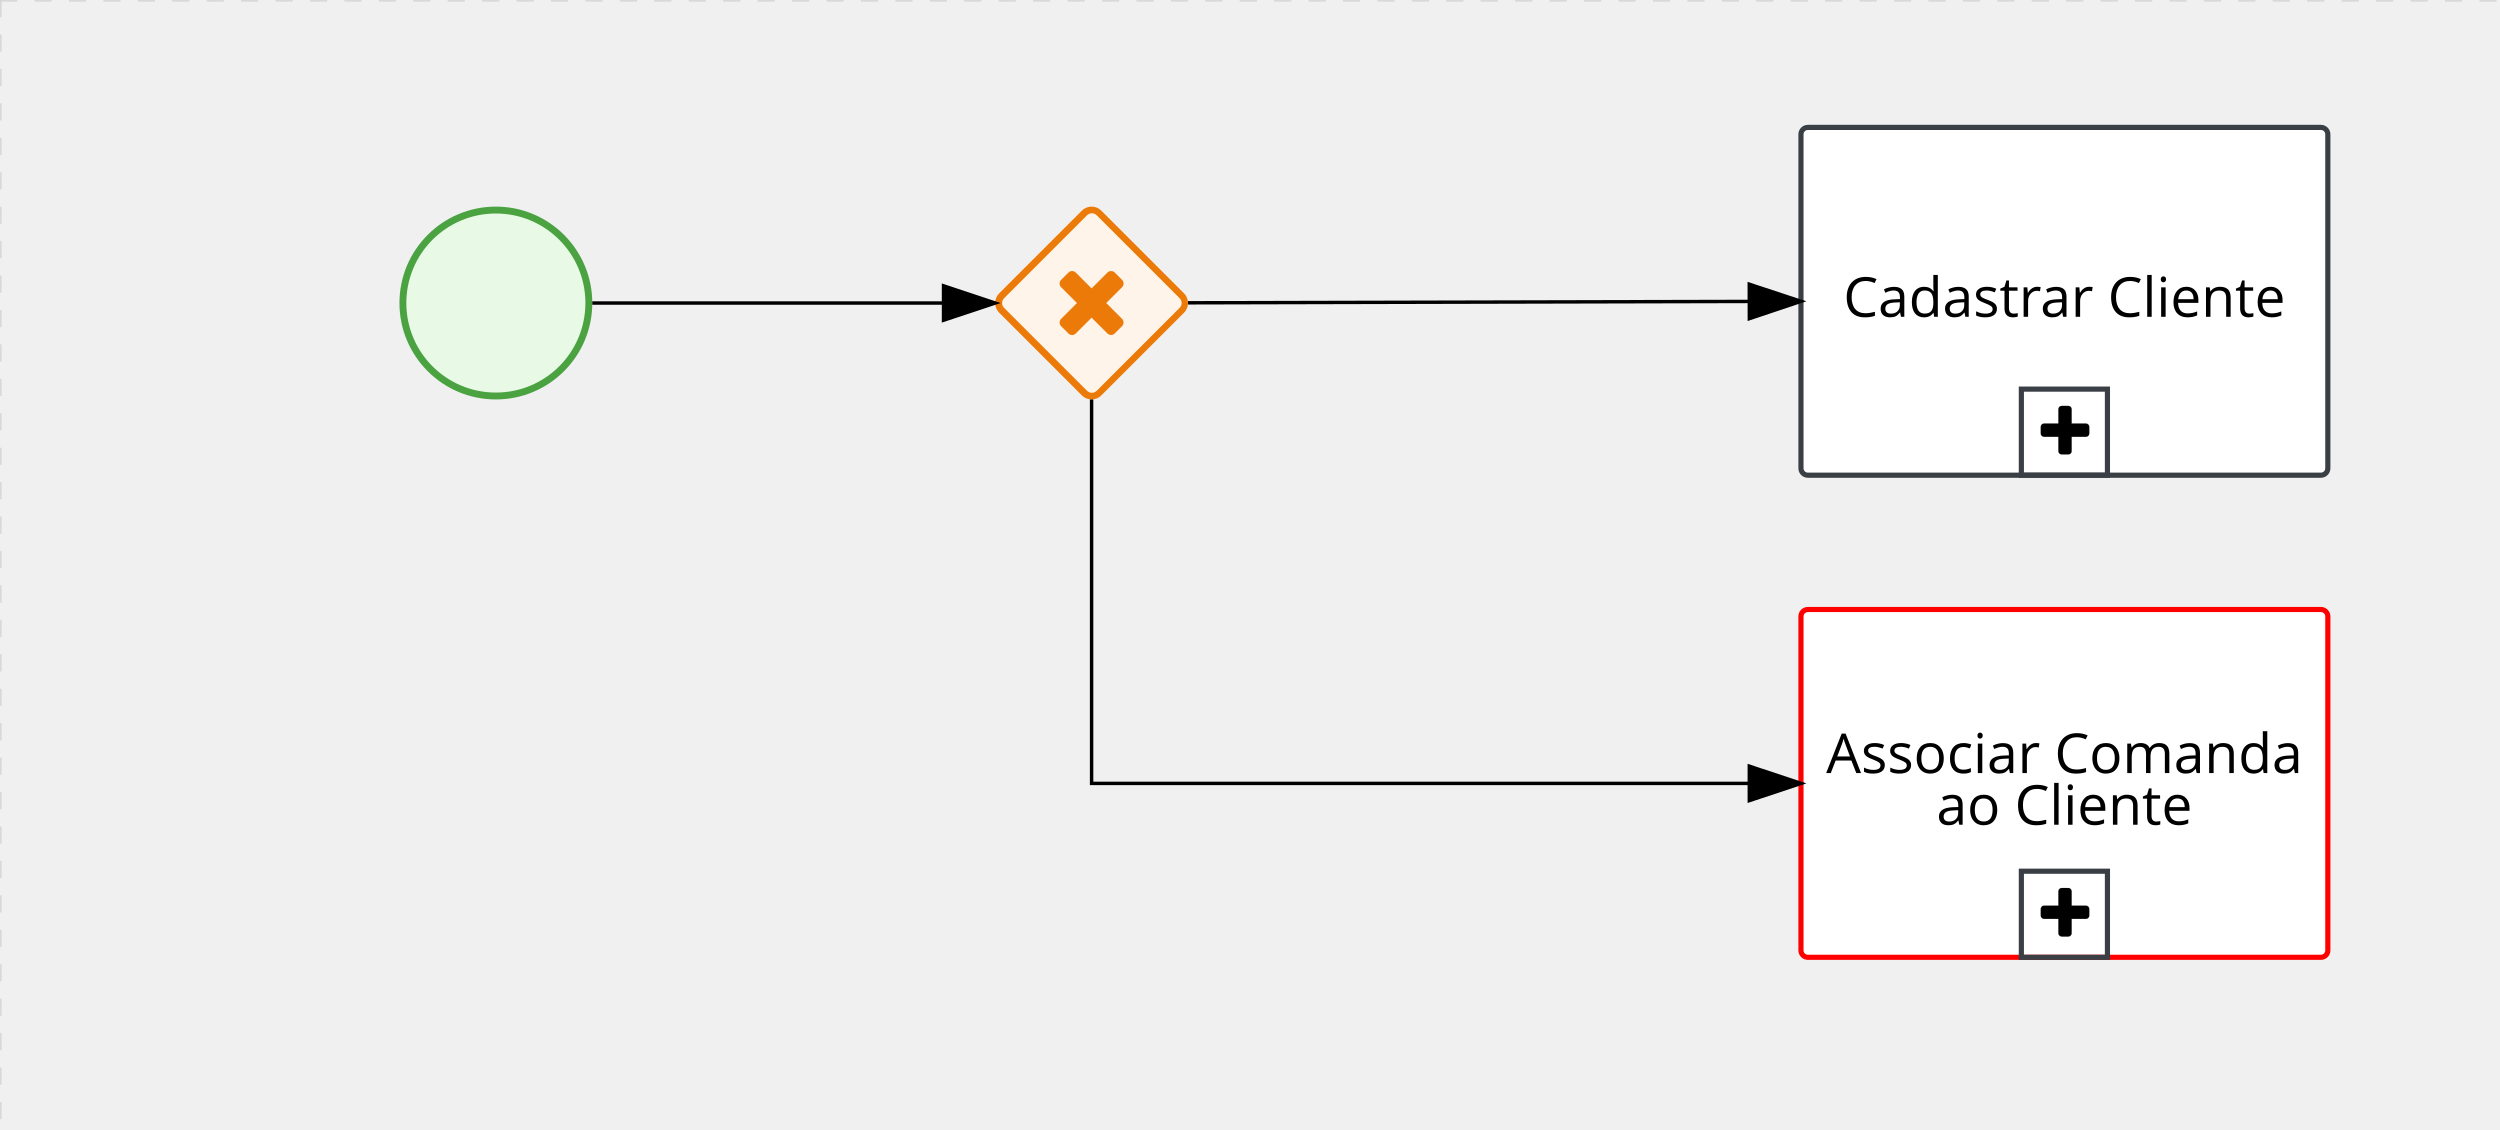
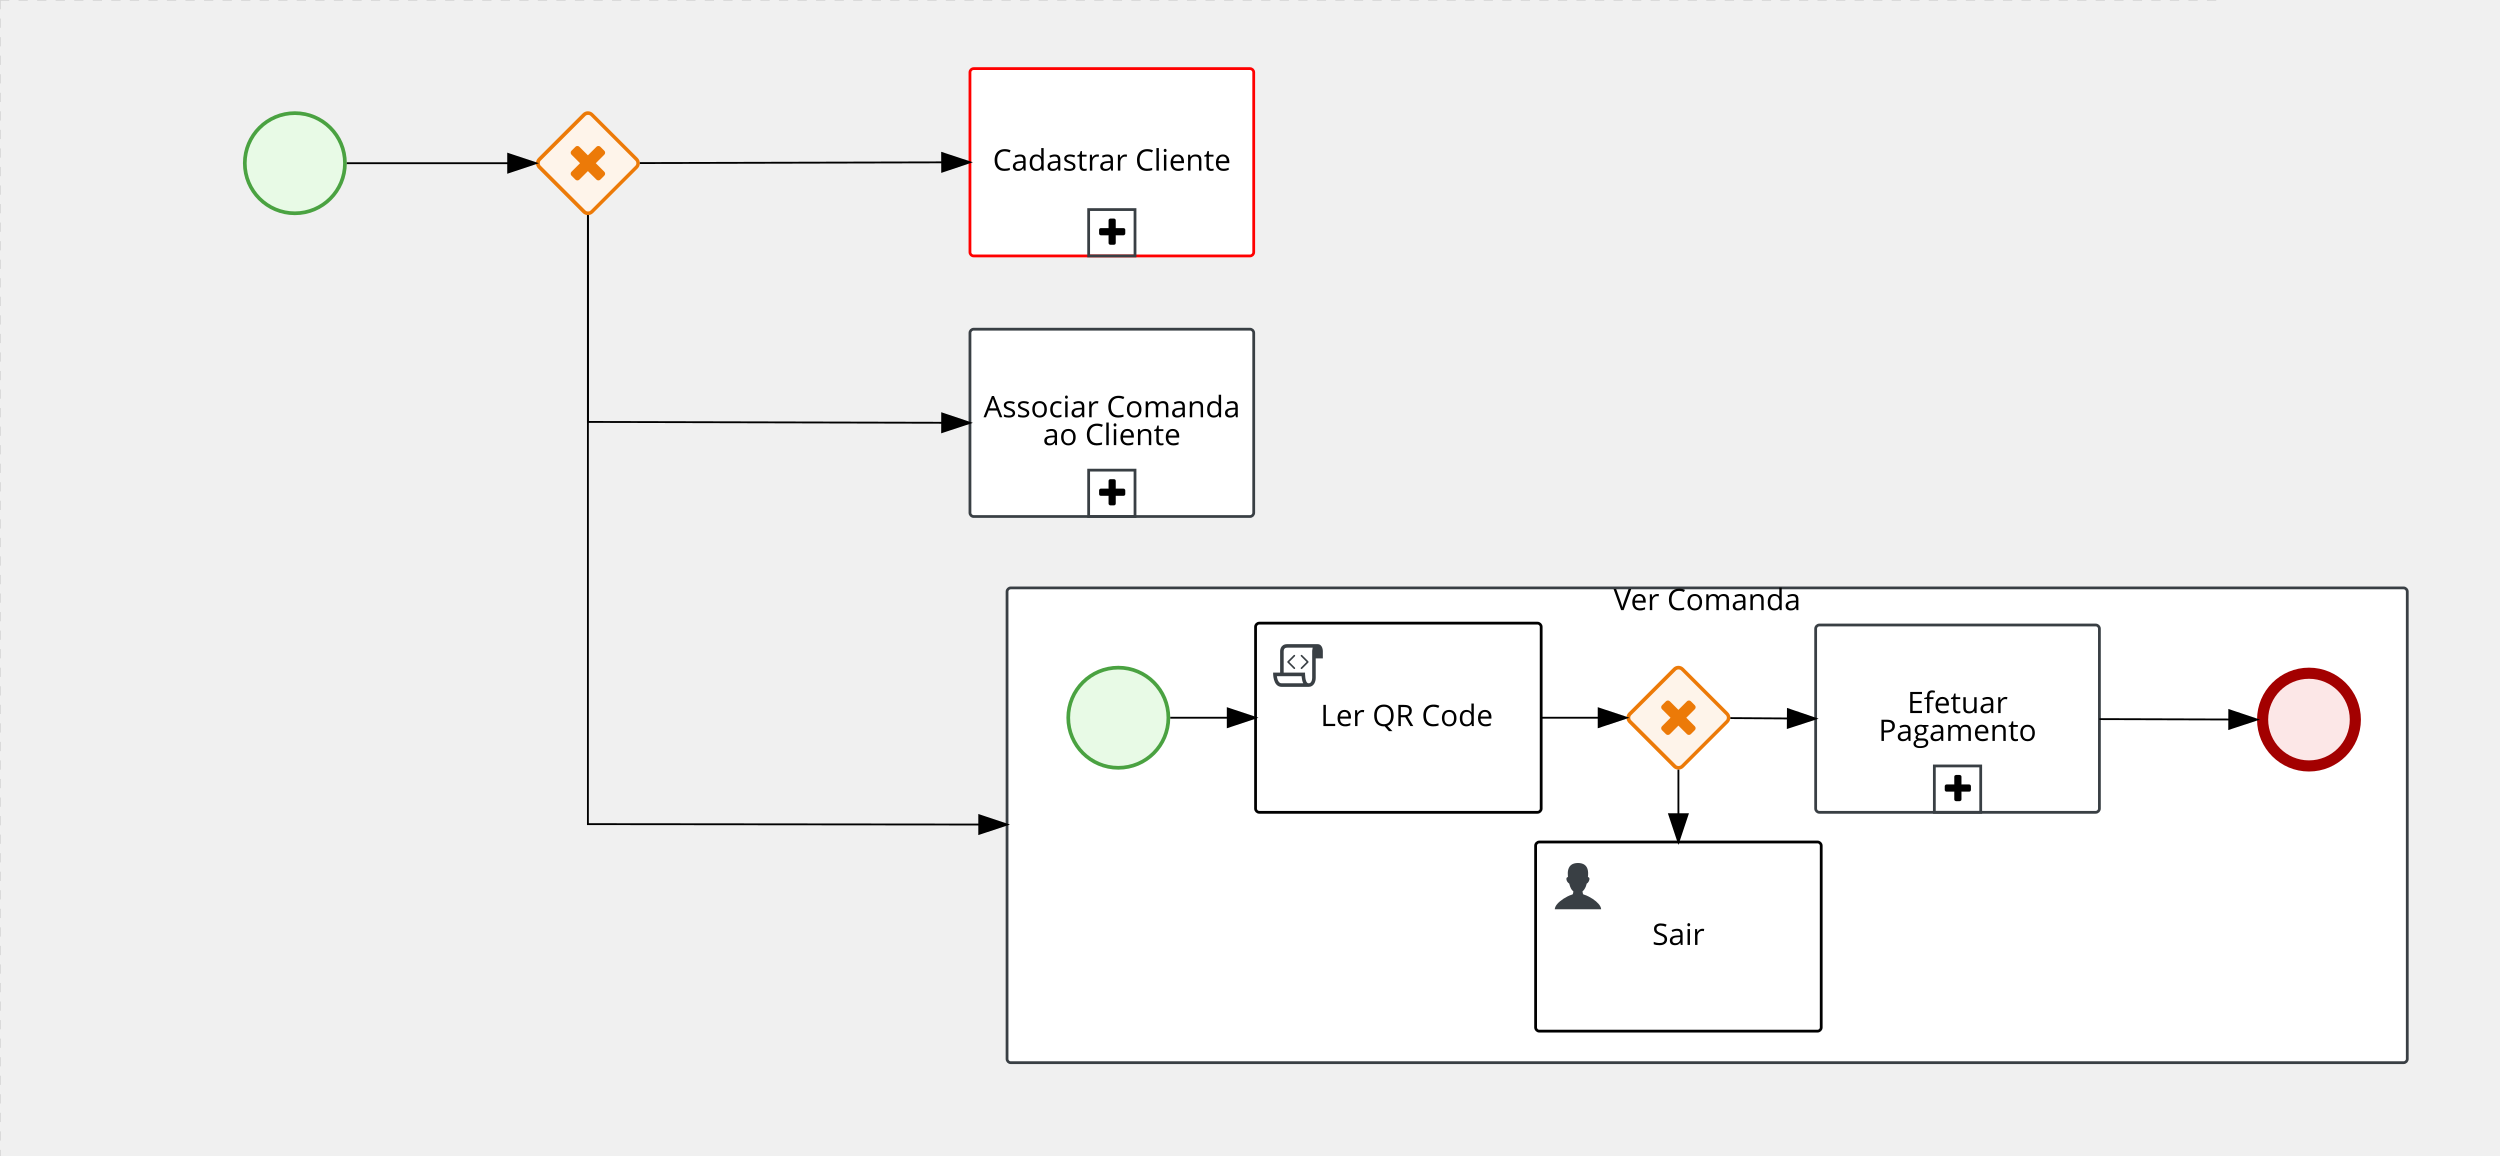
- <svg xmlns="http://www.w3.org/2000/svg" version="1.1" width="726" height="328" viewBox="0 0 726 328">
+ <svg xmlns="http://www.w3.org/2000/svg" version="1.1" width="1348" height="623" viewBox="0 0 1348 623">
  <defs />
  <g transform="matrix(1,0,0,1,0,0)">
    <g>
      <g>
        <g>
          <path fill="none" stroke="#d3d3d3" paint-order="fill stroke markers" d=" M 0 0 L 1200 0" stroke-miterlimit="10" stroke-opacity="0.8" stroke-dasharray="5" />
        </g>
        <g>
          <path fill="none" stroke="#d3d3d3" paint-order="fill stroke markers" d=" M 0 0 L 0 800" stroke-miterlimit="10" stroke-opacity="0.8" stroke-dasharray="5" />
        </g>
      </g>
-       <g id="_3C7A660D-036B-47AF-BA30-440DA5DC600C" bpmn2nodeid="_3C7A660D-036B-47AF-BA30-440DA5DC600C" transform="matrix(1,0,0,1,116,60)">
+       <g id="_EF669DF0-4ADD-4442-8923-B7879F56A1F5" bpmn2nodeid="_EF669DF0-4ADD-4442-8923-B7879F56A1F5" transform="matrix(1,0,0,1,289,60)">
        <g>
          <path fill="none" stroke="none" />
        </g>
        <g transform="matrix(0.125,0,0,0.125,0,0)">
          <g transform="matrix(1,0,0,1,0,0)">
-             <path fill="#e8fae6" stroke="none" id="_3C7A660D-036B-47AF-BA30-440DA5DC600C?shapeType=BACKGROUND" paint-order="stroke fill markers" d=" M 0 0 M 444 224 C 444 263.9 434.2 300.8 414.4 334.5 C 394.7 368.2 368 394.9 334.4 414.5 C 300.8 434.1 263.9 444 224 444 C 184.1 444 147.2 434.2 113.5 414.4 C 79.8 394.7 53.1 368 33.5 334.4 C 13.9 300.8 4 263.9 4 224 C 4 184.1 13.8 147.2 33.6 113.5 C 53.4 79.8 80.1 53.1 113.6 33.5 C 147.1 13.9 184.1 4 224 4 C 263.9 4 300.8 13.8 334.5 33.6 C 368.2 53.4 394.9 80.1 414.5 113.6 C 434.1 147.1 444 184.1 444 224 Z" />
-           </g>
-           <g>
-             <g transform="matrix(1,0,0,1,0,0)">
-               <g transform="matrix(1,0,0,1,0,0)">
-                 <path fill="rgb(74,162,65)" stroke="none" id="_3C7A660D-036B-47AF-BA30-440DA5DC600C?shapeType=BORDER&amp;renderType=FILL" paint-order="stroke fill markers" d=" M 0 0 M 224 0 C 100.3 0 0 100.3 0 224 C 0 347.7 100.3 448 224 448 C 347.7 448 448 347.7 448 224 C 448 100.3 347.7 0 224 0 Z M 0 0 M 224 432 C 109.1 432 16 338.9 16 224 C 16 109.1 109.1 16 224 16 C 338.9 16 432 109.1 432 224 C 432 338.9 338.9 432 224 432 Z" />
+             <path fill="#fef4ea" stroke="none" id="_EF669DF0-4ADD-4442-8923-B7879F56A1F5?shapeType=BACKGROUND" paint-order="stroke fill markers" d=" M 0 0 M 224.4 4.3 C 216.4 4.3 208.4 7.3 202.3 13.4 L 13.5 202.2 C 1.3 214.4 1.3 234.2 13.5 246.4 L 202.2 435.1 C 208.3 441.2 216.4 444.2 224.3 444.2 C 232.2 444.2 240.3 441.2 246.4 435.1 L 435.1 246.4 C 447.3 234.2 447.3 214.4 435.1 202.2 L 246.5 13.4 C 240.4 7.3 232.4 4.3 224.4 4.3 L 224.4 4.3 Z" />
+           </g>
+           <g>
+             <g transform="matrix(1,0,0,1,0,0)">
+               <g transform="matrix(1,0,0,1,0,0)">
+                 <path fill="rgb(236,122,8)" stroke="none" id="_EF669DF0-4ADD-4442-8923-B7879F56A1F5?shapeType=BORDER&amp;renderType=FILL" paint-order="stroke fill markers" d=" M 0 0 M 20.8 212.7 L 213.3 20.2 C 219.6 13.9 229.7 13.9 235.9 20.2 L 428.4 212.7 C 434.7 219 434.7 229.1 428.4 235.3 L 235.9 427.8 C 229.6 434.1 219.5 434.1 213.3 427.8 L 20.8 235.3 C 14.5 229.1 14.5 218.9 20.8 212.7 L 20.8 212.7 Z M 0 0 M 0 224 C 0 232.1 3.1 240.3 9.3 246.5 L 201.5 438.7 C 213.9 451.1 234.1 451.1 246.5 438.7 L 438.7 246.5 C 444.9 240.3 448 232.1 448 224 C 448 215.9 444.9 207.7 438.7 201.5 L 246.5 9.3 C 234.1 -3.1 213.9 -3.1 201.5 9.3 L 9.3 201.5 C 3.1 207.7 0 215.9 0 224 L 0 224 Z" />
+               </g>
+             </g>
+           </g>
+           <g>
+             <g transform="matrix(1,0,0,1,0,0)">
+               <g transform="matrix(1,0,0,1,0,0)">
+                 <path fill="#ec7a08" stroke="none" id="_EF669DF0-4ADD-4442-8923-B7879F56A1F5undefined" paint-order="stroke fill markers" d=" M 0 0 M 298.2 269.2 C 298.2 272.6 297.1 275.3 294.7 277.7 L 277.7 294.7 C 275.3 297.1 272.6 298.2 269.2 298.2 C 265.8 298.2 263.1 297.1 260.7 294.7 L 224 258 L 187.2 294.8 C 184.8 297.2 182.1 298.3 178.7 298.3 C 175.3 298.3 172.6 297.2 170.2 294.8 L 153.2 277.8 C 150.8 275.4 149.7 272.7 149.7 269.3 C 149.7 265.9 150.8 263.2 153.2 260.8 L 190 224 L 153.2 187.2 C 150.8 184.8 149.7 182 149.7 178.7 C 149.7 175.3 150.8 172.5 153.2 170.2 L 170.2 153.2 C 172.6 150.8 175.3 149.7 178.7 149.7 C 182.1 149.7 184.8 150.8 187.2 153.2 L 224 190 L 260.8 153.2 C 263.2 150.8 265.9 149.7 269.3 149.7 C 272.7 149.7 275.4 150.8 277.8 153.2 L 294.8 170.2 C 297.2 172.5 298.3 175.3 298.3 178.7 C 298.3 182 297.2 184.8 294.8 187.2 L 258 224 L 294.8 260.8 C 297.1 263.1 298.2 265.9 298.2 269.2 Z" />
              </g>
            </g>
          </g>
        </g>
        <g transform="matrix(1,0,0,1,28,61)" />
      </g>
-       <g transform="matrix(1,0,0,1,116,60)" />
-       <g id="_EF669DF0-4ADD-4442-8923-B7879F56A1F5" bpmn2nodeid="_EF669DF0-4ADD-4442-8923-B7879F56A1F5" transform="matrix(1,0,0,1,289,60)">
+       <g id="_B90430C9-CFBF-4F19-B414-2E0F6FDD93E3" bpmn2nodeid="_B90430C9-CFBF-4F19-B414-2E0F6FDD93E3" transform="matrix(1,0,0,1,523,37)">
        <g>
          <path fill="none" stroke="none" />
        </g>
-         <g transform="matrix(0.125,0,0,0.125,0,0)">
-           <g transform="matrix(1,0,0,1,0,0)">
-             <path fill="#fef4ea" stroke="none" id="_EF669DF0-4ADD-4442-8923-B7879F56A1F5?shapeType=BACKGROUND" paint-order="stroke fill markers" d=" M 0 0 M 224.4 4.3 C 216.4 4.3 208.4 7.3 202.3 13.4 L 13.5 202.2 C 1.3 214.4 1.3 234.2 13.5 246.4 L 202.2 435.1 C 208.3 441.2 216.4 444.2 224.3 444.2 C 232.2 444.2 240.3 441.2 246.4 435.1 L 435.1 246.4 C 447.3 234.2 447.3 214.4 435.1 202.2 L 246.5 13.4 C 240.4 7.3 232.4 4.3 224.4 4.3 L 224.4 4.3 Z" />
-           </g>
-           <g>
-             <g transform="matrix(1,0,0,1,0,0)">
-               <g transform="matrix(1,0,0,1,0,0)">
-                 <path fill="rgb(236,122,8)" stroke="none" id="_EF669DF0-4ADD-4442-8923-B7879F56A1F5?shapeType=BORDER&amp;renderType=FILL" paint-order="stroke fill markers" d=" M 0 0 M 20.8 212.7 L 213.3 20.2 C 219.6 13.9 229.7 13.9 235.9 20.2 L 428.4 212.7 C 434.7 219 434.7 229.1 428.4 235.3 L 235.9 427.8 C 229.6 434.1 219.5 434.1 213.3 427.8 L 20.8 235.3 C 14.5 229.1 14.5 218.9 20.8 212.7 L 20.8 212.7 Z M 0 0 M 0 224 C 0 232.1 3.1 240.3 9.3 246.5 L 201.5 438.7 C 213.9 451.1 234.1 451.1 246.5 438.7 L 438.7 246.5 C 444.9 240.3 448 232.1 448 224 C 448 215.9 444.9 207.7 438.7 201.5 L 246.5 9.3 C 234.1 -3.1 213.9 -3.1 201.5 9.3 L 9.3 201.5 C 3.1 207.7 0 215.9 0 224 L 0 224 Z" />
-               </g>
-             </g>
-           </g>
-           <g>
-             <g transform="matrix(1,0,0,1,0,0)">
-               <g transform="matrix(1,0,0,1,0,0)">
-                 <path fill="#ec7a08" stroke="none" id="_EF669DF0-4ADD-4442-8923-B7879F56A1F5undefined" paint-order="stroke fill markers" d=" M 0 0 M 298.2 269.2 C 298.2 272.6 297.1 275.3 294.7 277.7 L 277.7 294.7 C 275.3 297.1 272.6 298.2 269.2 298.2 C 265.8 298.2 263.1 297.1 260.7 294.7 L 224 258 L 187.2 294.8 C 184.8 297.2 182.1 298.3 178.7 298.3 C 175.3 298.3 172.6 297.2 170.2 294.8 L 153.2 277.8 C 150.8 275.4 149.7 272.7 149.7 269.3 C 149.7 265.9 150.8 263.2 153.2 260.8 L 190 224 L 153.2 187.2 C 150.8 184.8 149.7 182 149.7 178.7 C 149.7 175.3 150.8 172.5 153.2 170.2 L 170.2 153.2 C 172.6 150.8 175.3 149.7 178.7 149.7 C 182.1 149.7 184.8 150.8 187.2 153.2 L 224 190 L 260.8 153.2 C 263.2 150.8 265.9 149.7 269.3 149.7 C 272.7 149.7 275.4 150.8 277.8 153.2 L 294.8 170.2 C 297.2 172.5 298.3 175.3 298.3 178.7 C 298.3 182 297.2 184.8 294.8 187.2 L 258 224 L 294.8 260.8 C 297.1 263.1 298.2 265.9 298.2 269.2 Z" />
-               </g>
-             </g>
-           </g>
-         </g>
-         <g transform="matrix(1,0,0,1,28,61)" />
-       </g>
-       <g id="_E436889A-FE03-49CA-96B4-DB5C25C5EA3F" bpmn2nodeid="_E436889A-FE03-49CA-96B4-DB5C25C5EA3F">
-         <g>
-           <path fill="none" stroke="rgb(0,0,0)" paint-order="fill stroke markers" d=" M 172 88 L 274 88" stroke-miterlimit="10" stroke-dasharray="" />
-         </g>
-         <g transform="matrix(1,0,0,1,172,88)" />
-         <g transform="matrix(6.123233995736766e-17,1,-1,6.123233995736766e-17,289,83)">
-           <path fill="rgb(0,0,0)" stroke="rgb(0,0,0)" paint-order="fill stroke markers" d=" M 10 15 L 0 15 L 5 0 Z" stroke-miterlimit="10" stroke-dasharray="" />
-         </g>
-         <g transform="matrix(1,0,0,1,172,78)" />
-       </g>
-       <g transform="matrix(1,0,0,1,289,60)" />
-       <g id="_B90430C9-CFBF-4F19-B414-2E0F6FDD93E3" bpmn2nodeid="_B90430C9-CFBF-4F19-B414-2E0F6FDD93E3" transform="matrix(1,0,0,1,523,37)">
-         <g>
-           <path fill="none" stroke="none" />
-         </g>
        <g transform="matrix(1,0,0,1,0,0)">
          <path fill="#ffffff" stroke="none" id="_B90430C9-CFBF-4F19-B414-2E0F6FDD93E3?shapeType=BACKGROUND" paint-order="stroke fill markers" d=" M 2 0 L 151 0 L 151 0 A 2 2 0 0 1 153 2 L 153 99 L 153 99 A 2 2 0 0 1 151 101 L 2 101 L 2 101 A 2 2 0 0 1 0 99 L 0 2 L 0 2 A 2 2 0 0 1 2 0 Z" />
        </g>
        <g transform="matrix(1,0,0,1,0,0)">
-           <path fill="none" stroke="rgb(57,63,68)" id="_B90430C9-CFBF-4F19-B414-2E0F6FDD93E3?shapeType=BORDER&amp;renderType=STROKE" paint-order="fill stroke markers" d=" M 2 0 L 151 0 L 151 0 A 2 2 0 0 1 153 2 L 153 99 L 153 99 A 2 2 0 0 1 151 101 L 2 101 L 2 101 A 2 2 0 0 1 0 99 L 0 2 L 0 2 A 2 2 0 0 1 2 0 Z" stroke-miterlimit="10" stroke-width="1.5" stroke-dasharray="" />
+           <path fill="none" stroke="rgb(255,0,0)" id="_B90430C9-CFBF-4F19-B414-2E0F6FDD93E3?shapeType=BORDER&amp;renderType=STROKE" paint-order="fill stroke markers" d=" M 2 0 L 151 0 L 151 0 A 2 2 0 0 1 153 2 L 153 99 L 153 99 A 2 2 0 0 1 151 101 L 2 101 L 2 101 A 2 2 0 0 1 0 99 L 0 2 L 0 2 A 2 2 0 0 1 2 0 Z" stroke-miterlimit="10" stroke-width="1.5" stroke-dasharray="" />
        </g>
        <g transform="matrix(1,0,0,1,1,10)">
          <g transform="matrix(1,0,0,1,0,0)">
            <g transform="matrix(1,0,0,1,63,66)">
              <path fill="none" stroke="#393f44" id="_B90430C9-CFBF-4F19-B414-2E0F6FDD93E3undefined" paint-order="fill stroke markers" d=" M 0 0 L 25 0 L 25 25 L 0 25 L 0 0 Z Z" stroke-miterlimit="10" stroke-width="1.5" stroke-dasharray="" />
            </g>
            <g transform="matrix(0.04,0,0,0.04,68.64,69.6)">
              <path fill="#000000" stroke="#000000" id="_B90430C9-CFBF-4F19-B414-2E0F6FDD93E3undefined" paint-order="fill stroke markers" d=" M 0 0 M 352 184 L 352 232 C 352 238.7 349.7 244.3 345 249 C 340.3 253.7 334.7 256 328 256 L 224 256 L 224 360 C 224 366.7 221.7 372.3 217 377 C 212.3 381.7 206.7 384 200 384 L 152 384 C 145.3 384 139.7 381.7 135 377 C 130.3 372.3 128 366.7 128 360 L 128 256 L 24 256 C 17.3 256 11.7 253.7 7 249 C 2.3 244.3 0 238.7 0 232 L 0 184 C 0 177.3 2.3 171.7 7 167 C 11.7 162.3 17.3 160 24 160 L 128 160 L 128 56 C 128 49.3 130.3 43.7 135 39 C 139.7 34.3 145.3 32 152 32 L 200 32 C 206.7 32 212.3 34.3 217 39 C 221.7 43.7 224 49.3 224 56 L 224 160 L 328 160 C 334.7 160 340.3 162.3 345 167 C 349.7 171.7 352 177.3 352 184 Z" stroke-miterlimit="10" stroke-dasharray="" />
            </g>
          </g>
        </g>
        <g transform="matrix(1,0,0,1,12.82,10)">
          <g transform="matrix(1,0,0,1,0,0)">
            <g transform="matrix(1,0,0,1,63,66)">
              <path fill="none" stroke="none" />
            </g>
            <g transform="matrix(0.04,0,0,0.04,68.64,69.6)">
              <path fill="none" stroke="none" />
            </g>
            <g transform="matrix(0.04,0,0,0.04,40.32,71.04)">
              <path fill="none" stroke="none" />
            </g>
            <g transform="matrix(0.04,0,0,0.04,39.36,72)">
              <path fill="none" stroke="none" />
            </g>
          </g>
        </g>
        <g transform="matrix(1,0,0,1,12.30859,43)">
          <text fill="#000000" stroke="none" font-family="Open Sans" font-size="12pt" font-style="normal" font-weight="normal" text-decoration="normal" x="64.191" y="12" text-anchor="middle" dominant-baseline="alphabetic">Cadastrar Cliente</text>
        </g>
      </g>
      <g id="_8737B79D-0FC9-4969-935E-18B5D827DE27" bpmn2nodeid="_8737B79D-0FC9-4969-935E-18B5D827DE27">
        <g>
-           <path fill="none" stroke="rgb(0,0,0)" paint-order="fill stroke markers" d=" M 345 87.932 L 508 87.536" stroke-miterlimit="10" stroke-dasharray="" />
+           <path fill="none" stroke="#000000" paint-order="fill stroke markers" d=" M 345 87.932 L 508 87.536" stroke-miterlimit="10" stroke-dasharray="" />
        </g>
        <g transform="matrix(1,0,0,1,345,87.93204)" />
        <g transform="matrix(0.002427177,0.9999971,-0.9999971,0.002427177,522.9879,82.50001)">
-           <path fill="rgb(0,0,0)" stroke="rgb(0,0,0)" paint-order="fill stroke markers" d=" M 10 15 L 0 15 L 5 0 Z" stroke-miterlimit="10" stroke-dasharray="" />
+           <path fill="#000000" stroke="#000000" paint-order="fill stroke markers" d=" M 10 15 L 0 15 L 5 0 Z" stroke-miterlimit="10" stroke-dasharray="" />
        </g>
        <g transform="matrix(1,0,0,1,345.0243,77.71605)" />
      </g>
+       <g transform="matrix(1,0,0,1,289,60)" />
      <g transform="matrix(1,0,0,1,523,37)" />
-       <g id="_372A0168-AF67-4AA9-93C5-F74D5A76E2BC" bpmn2nodeid="_372A0168-AF67-4AA9-93C5-F74D5A76E2BC" transform="matrix(1,0,0,1,523,177)">
+       <g id="_8EB5DFE1-6CCE-486E-A05E-792E84E32E07" bpmn2nodeid="_8EB5DFE1-6CCE-486E-A05E-792E84E32E07" transform="matrix(1,0,0,1,543,317)">
        <g>
          <path fill="none" stroke="none" />
        </g>
        <g transform="matrix(1,0,0,1,0,0)">
+           <path fill="#ffffff" stroke="none" id="_8EB5DFE1-6CCE-486E-A05E-792E84E32E07?shapeType=BACKGROUND" paint-order="stroke fill markers" d=" M 2 0 L 753 0 L 753 0 A 2 2 0 0 1 755 2 L 755 254 L 755 254 A 2 2 0 0 1 753 256 L 2 256 L 2 256 A 2 2 0 0 1 0 254 L 0 2 L 0 2 A 2 2 0 0 1 2 0 Z" />
+         </g>
+         <g transform="matrix(1,0,0,1,0,0)">
+           <path fill="none" stroke="rgb(57,63,68)" id="_8EB5DFE1-6CCE-486E-A05E-792E84E32E07?shapeType=BORDER&amp;renderType=STROKE" paint-order="fill stroke markers" d=" M 2 0 L 753 0 L 753 0 A 2 2 0 0 1 755 2 L 755 254 L 755 254 A 2 2 0 0 1 753 256 L 2 256 L 2 256 A 2 2 0 0 1 0 254 L 0 2 L 0 2 A 2 2 0 0 1 2 0 Z" stroke-miterlimit="10" stroke-width="1.5" stroke-dasharray="" />
+         </g>
+         <g transform="matrix(1,0,0,1,327.0352,0)">
+           <text fill="#000000" stroke="none" font-family="Open Sans" font-size="12pt" font-style="normal" font-weight="normal" text-decoration="normal" x="50.465" y="12" text-anchor="middle" dominant-baseline="alphabetic">Ver Comanda</text>
+         </g>
+         <g id="_C314EC2B-0E04-4993-834C-26BEDEDA9F8C" bpmn2nodeid="_C314EC2B-0E04-4993-834C-26BEDEDA9F8C" transform="matrix(1,0,0,1,32,42)">
+           <g>
+             <path fill="none" stroke="none" />
+           </g>
+           <g transform="matrix(0.125,0,0,0.125,0,0)">
+             <g transform="matrix(1,0,0,1,0,0)">
+               <path fill="#e8fae6" stroke="none" id="_C314EC2B-0E04-4993-834C-26BEDEDA9F8C?shapeType=BACKGROUND" paint-order="stroke fill markers" d=" M 0 0 M 444 224 C 444 263.9 434.2 300.8 414.4 334.5 C 394.7 368.2 368 394.9 334.4 414.5 C 300.8 434.1 263.9 444 224 444 C 184.1 444 147.2 434.2 113.5 414.4 C 79.8 394.7 53.1 368 33.5 334.4 C 13.9 300.8 4 263.9 4 224 C 4 184.1 13.8 147.2 33.6 113.5 C 53.4 79.8 80.1 53.1 113.6 33.5 C 147.1 13.9 184.1 4 224 4 C 263.9 4 300.8 13.8 334.5 33.6 C 368.2 53.4 394.9 80.1 414.5 113.6 C 434.1 147.1 444 184.1 444 224 Z" />
+             </g>
+             <g>
+               <g transform="matrix(1,0,0,1,0,0)">
+                 <g transform="matrix(1,0,0,1,0,0)">
+                   <path fill="rgb(74,162,65)" stroke="none" id="_C314EC2B-0E04-4993-834C-26BEDEDA9F8C?shapeType=BORDER&amp;renderType=FILL" paint-order="stroke fill markers" d=" M 0 0 M 224 0 C 100.3 0 0 100.3 0 224 C 0 347.7 100.3 448 224 448 C 347.7 448 448 347.7 448 224 C 448 100.3 347.7 0 224 0 Z M 0 0 M 224 432 C 109.1 432 16 338.9 16 224 C 16 109.1 109.1 16 224 16 C 338.9 16 432 109.1 432 224 C 432 338.9 338.9 432 224 432 Z" />
+                 </g>
+               </g>
+             </g>
+           </g>
+           <g transform="matrix(1,0,0,1,28,61)" />
+         </g>
+         <g id="_3A193386-517F-4BC6-9BCC-23A1807A93C0" bpmn2nodeid="_3A193386-517F-4BC6-9BCC-23A1807A93C0" transform="matrix(1,0,0,1,134,19)">
+           <g>
+             <path fill="none" stroke="none" />
+           </g>
+           <g transform="matrix(1,0,0,1,0,0)">
+             <path fill="#ffffff" stroke="none" id="_3A193386-517F-4BC6-9BCC-23A1807A93C0?shapeType=BACKGROUND" paint-order="stroke fill markers" d=" M 2 0 L 152 0 L 152 0 A 2 2 0 0 1 154 2 L 154 100 L 154 100 A 2 2 0 0 1 152 102 L 2 102 L 2 102 A 2 2 0 0 1 0 100 L 0 2 L 0 2 A 2 2 0 0 1 2 0 Z" />
+           </g>
+           <g transform="matrix(1,0,0,1,0,0)">
+             <path fill="none" stroke="rgb(0,0,0)" id="_3A193386-517F-4BC6-9BCC-23A1807A93C0?shapeType=BORDER&amp;renderType=STROKE" paint-order="fill stroke markers" d=" M 2 0 L 152 0 L 152 0 A 2 2 0 0 1 154 2 L 154 100 L 154 100 A 2 2 0 0 1 152 102 L 2 102 L 2 102 A 2 2 0 0 1 0 100 L 0 2 L 0 2 A 2 2 0 0 1 2 0 Z" stroke-miterlimit="10" stroke-width="1.5" stroke-dasharray="" />
+           </g>
+           <g>
+             <g transform="matrix(0.06,0,0,0.06,9.4,9.4)">
+               <g transform="matrix(1,0,0,1,0,0)">
+                 <path fill="#393f44" stroke="none" id="_3A193386-517F-4BC6-9BCC-23A1807A93C0undefined" paint-order="stroke fill markers" d=" M 0 0 M 197.3 130.2 C 194.4 127.3 189.6 127.3 186.7 130.2 L 130.2 186.7 C 127.3 189.6 127.3 194.4 130.2 197.3 L 186.7 253.8 C 188.1 255.3 190.1 256 192 256 C 193.9 256 195.9 255.3 197.3 253.7 C 200.2 250.8 200.2 246 197.3 243.1 L 146.2 192 L 197.3 140.8 C 200.2 137.9 200.2 133.1 197.3 130.2 Z" />
+               </g>
+               <g transform="matrix(1,0,0,1,0,0)">
+                 <path fill="#393f44" stroke="none" id="_3A193386-517F-4BC6-9BCC-23A1807A93C0undefined" paint-order="stroke fill markers" d=" M 0 0 M 261.3 130.2 C 258.4 127.3 253.6 127.3 250.7 130.2 C 247.8 133.1 247.8 137.9 250.7 140.8 L 301.8 191.9 L 250.7 243 C 247.8 245.9 247.8 250.7 250.7 253.6 C 252.1 255.3 254.1 256 256 256 C 257.9 256 259.9 255.3 261.3 253.8 L 317.8 197.3 C 320.7 194.4 320.7 189.6 317.8 186.7 L 261.3 130.2 Z" />
+               </g>
+               <g transform="matrix(1,0,0,1,0,0)">
+                 <path fill="#393f44" stroke="none" id="_3A193386-517F-4BC6-9BCC-23A1807A93C0undefined" paint-order="stroke fill markers" d=" M 0 0 M 400 32 C 400 32 152.8 32 128 32 C 62 32 64 96 64 96 L 64 288 L 1 288 C 1 288 -4 416 78 416 L 320 416 C 368 416 384 368 384 336 C 384 314.2 384 224.4 384 160 L 448 160 L 448 96 C 448 96 449 32 400 32 Z M 0 0 M 78 383.9 C 68.5 383.9 61.6 381.1 55.5 374.9 C 43.4 362.4 37.5 339.6 34.9 320 L 256.9 320 C 257.1 322.7 257.3 325.4 257.6 328.2 C 260 351.6 264.7 370.1 271.9 383.9 L 78 383.9 L 78 383.9 Z M 0 0 M 352 336 C 352 345.9 349.6 360.3 342.9 371 C 337.2 380.1 330.4 384 320 384 C 285 384 288 288 288 288 L 96 288 L 96 96 L 96 95.9 L 96 95.1 C 96 90.6 97.6 78.3 104.7 71.2 C 106.5 69.4 111.9 64 128 64 L 356.5 64 C 354.4 72.8 352.8 81.8 352.2 89.9 C 352.2 90.5 352.1 91.1 352.1 91.7 C 352.1 92 352.1 92.3 352.1 92.6 C 352 94.8 352 96 352 96 L 352 160 L 352 336 Z" />
+               </g>
+             </g>
+           </g>
+           <g transform="matrix(1,0,0,1,35,43.5)">
+             <text fill="#000000" stroke="none" font-family="Open Sans" font-size="12pt" font-style="normal" font-weight="normal" text-decoration="normal" x="46.508" y="12" text-anchor="middle" dominant-baseline="alphabetic">Ler QR Code</text>
+           </g>
+         </g>
+         <g id="_B410FE50-7025-4CD3-8147-D1D5D5DD7DDC" bpmn2nodeid="_B410FE50-7025-4CD3-8147-D1D5D5DD7DDC" transform="matrix(1,0,0,1,334,42)">
+           <g>
+             <path fill="none" stroke="none" />
+           </g>
+           <g transform="matrix(0.125,0,0,0.125,0,0)">
+             <g transform="matrix(1,0,0,1,0,0)">
+               <path fill="#fef4ea" stroke="none" id="_B410FE50-7025-4CD3-8147-D1D5D5DD7DDC?shapeType=BACKGROUND" paint-order="stroke fill markers" d=" M 0 0 M 224.4 4.3 C 216.4 4.3 208.4 7.3 202.3 13.4 L 13.5 202.2 C 1.3 214.4 1.3 234.2 13.5 246.4 L 202.2 435.1 C 208.3 441.2 216.4 444.2 224.3 444.2 C 232.2 444.2 240.3 441.2 246.4 435.1 L 435.1 246.4 C 447.3 234.2 447.3 214.4 435.1 202.2 L 246.5 13.4 C 240.4 7.3 232.4 4.3 224.4 4.3 L 224.4 4.3 Z" />
+             </g>
+             <g>
+               <g transform="matrix(1,0,0,1,0,0)">
+                 <g transform="matrix(1,0,0,1,0,0)">
+                   <path fill="rgb(236,122,8)" stroke="none" id="_B410FE50-7025-4CD3-8147-D1D5D5DD7DDC?shapeType=BORDER&amp;renderType=FILL" paint-order="stroke fill markers" d=" M 0 0 M 20.8 212.7 L 213.3 20.2 C 219.6 13.9 229.7 13.9 235.9 20.2 L 428.4 212.7 C 434.7 219 434.7 229.1 428.4 235.3 L 235.9 427.8 C 229.6 434.1 219.5 434.1 213.3 427.8 L 20.8 235.3 C 14.5 229.1 14.5 218.9 20.8 212.7 L 20.8 212.7 Z M 0 0 M 0 224 C 0 232.1 3.1 240.3 9.3 246.5 L 201.5 438.7 C 213.9 451.1 234.1 451.1 246.5 438.7 L 438.7 246.5 C 444.9 240.3 448 232.1 448 224 C 448 215.9 444.9 207.7 438.7 201.5 L 246.5 9.3 C 234.1 -3.1 213.9 -3.1 201.5 9.3 L 9.3 201.5 C 3.1 207.7 0 215.9 0 224 L 0 224 Z" />
+                 </g>
+               </g>
+             </g>
+             <g>
+               <g transform="matrix(1,0,0,1,0,0)">
+                 <g transform="matrix(1,0,0,1,0,0)">
+                   <path fill="#ec7a08" stroke="none" id="_B410FE50-7025-4CD3-8147-D1D5D5DD7DDCundefined" paint-order="stroke fill markers" d=" M 0 0 M 298.2 269.2 C 298.2 272.6 297.1 275.3 294.7 277.7 L 277.7 294.7 C 275.3 297.1 272.6 298.2 269.2 298.2 C 265.8 298.2 263.1 297.1 260.7 294.7 L 224 258 L 187.2 294.8 C 184.8 297.2 182.1 298.3 178.7 298.3 C 175.3 298.3 172.6 297.2 170.2 294.8 L 153.2 277.8 C 150.8 275.4 149.7 272.7 149.7 269.3 C 149.7 265.9 150.8 263.2 153.2 260.8 L 190 224 L 153.2 187.2 C 150.8 184.8 149.7 182 149.7 178.7 C 149.7 175.3 150.8 172.5 153.2 170.2 L 170.2 153.2 C 172.6 150.8 175.3 149.7 178.7 149.7 C 182.1 149.7 184.8 150.8 187.2 153.2 L 224 190 L 260.8 153.2 C 263.2 150.8 265.9 149.7 269.3 149.7 C 272.7 149.7 275.4 150.8 277.8 153.2 L 294.8 170.2 C 297.2 172.5 298.3 175.3 298.3 178.7 C 298.3 182 297.2 184.8 294.8 187.2 L 258 224 L 294.8 260.8 C 297.1 263.1 298.2 265.9 298.2 269.2 Z" />
+                 </g>
+               </g>
+             </g>
+           </g>
+           <g transform="matrix(1,0,0,1,28,61)" />
+         </g>
+         <g id="_AF45AEB8-198F-4AB2-B8B5-8B0ED0633B5C" bpmn2nodeid="_AF45AEB8-198F-4AB2-B8B5-8B0ED0633B5C" transform="matrix(1,0,0,1,436,20)">
+           <g>
+             <path fill="none" stroke="none" />
+           </g>
+           <g transform="matrix(1,0,0,1,0,0)">
+             <path fill="#ffffff" stroke="none" id="_AF45AEB8-198F-4AB2-B8B5-8B0ED0633B5C?shapeType=BACKGROUND" paint-order="stroke fill markers" d=" M 2 0 L 151 0 L 151 0 A 2 2 0 0 1 153 2 L 153 99 L 153 99 A 2 2 0 0 1 151 101 L 2 101 L 2 101 A 2 2 0 0 1 0 99 L 0 2 L 0 2 A 2 2 0 0 1 2 0 Z" />
+           </g>
+           <g transform="matrix(1,0,0,1,0,0)">
+             <path fill="none" stroke="rgb(57,63,68)" id="_AF45AEB8-198F-4AB2-B8B5-8B0ED0633B5C?shapeType=BORDER&amp;renderType=STROKE" paint-order="fill stroke markers" d=" M 2 0 L 151 0 L 151 0 A 2 2 0 0 1 153 2 L 153 99 L 153 99 A 2 2 0 0 1 151 101 L 2 101 L 2 101 A 2 2 0 0 1 0 99 L 0 2 L 0 2 A 2 2 0 0 1 2 0 Z" stroke-miterlimit="10" stroke-width="1.5" stroke-dasharray="" />
+           </g>
+           <g transform="matrix(1,0,0,1,1,10)">
+             <g transform="matrix(1,0,0,1,0,0)">
+               <g transform="matrix(1,0,0,1,63,66)">
+                 <path fill="none" stroke="#393f44" id="_AF45AEB8-198F-4AB2-B8B5-8B0ED0633B5Cundefined" paint-order="fill stroke markers" d=" M 0 0 L 25 0 L 25 25 L 0 25 L 0 0 Z Z" stroke-miterlimit="10" stroke-width="1.5" stroke-dasharray="" />
+               </g>
+               <g transform="matrix(0.04,0,0,0.04,68.64,69.6)">
+                 <path fill="#000000" stroke="#000000" id="_AF45AEB8-198F-4AB2-B8B5-8B0ED0633B5Cundefined" paint-order="fill stroke markers" d=" M 0 0 M 352 184 L 352 232 C 352 238.7 349.7 244.3 345 249 C 340.3 253.7 334.7 256 328 256 L 224 256 L 224 360 C 224 366.7 221.7 372.3 217 377 C 212.3 381.7 206.7 384 200 384 L 152 384 C 145.3 384 139.7 381.7 135 377 C 130.3 372.3 128 366.7 128 360 L 128 256 L 24 256 C 17.3 256 11.7 253.7 7 249 C 2.3 244.3 0 238.7 0 232 L 0 184 C 0 177.3 2.3 171.7 7 167 C 11.7 162.3 17.3 160 24 160 L 128 160 L 128 56 C 128 49.3 130.3 43.7 135 39 C 139.7 34.3 145.3 32 152 32 L 200 32 C 206.7 32 212.3 34.3 217 39 C 221.7 43.7 224 49.3 224 56 L 224 160 L 328 160 C 334.7 160 340.3 162.3 345 167 C 349.7 171.7 352 177.3 352 184 Z" stroke-miterlimit="10" stroke-dasharray="" />
+               </g>
+             </g>
+           </g>
+           <g transform="matrix(1,0,0,1,12.82,10)">
+             <g transform="matrix(1,0,0,1,0,0)">
+               <g transform="matrix(1,0,0,1,63,66)">
+                 <path fill="none" stroke="none" />
+               </g>
+               <g transform="matrix(0.04,0,0,0.04,68.64,69.6)">
+                 <path fill="none" stroke="none" />
+               </g>
+               <g transform="matrix(0.04,0,0,0.04,40.32,71.04)">
+                 <path fill="none" stroke="none" />
+               </g>
+               <g transform="matrix(0.04,0,0,0.04,39.36,72)">
+                 <path fill="none" stroke="none" />
+               </g>
+             </g>
+           </g>
+           <g transform="matrix(1,0,0,1,33.90625,35.5)">
+             <text fill="#000000" stroke="none" font-family="Open Sans" font-size="12pt" font-style="normal" font-weight="normal" text-decoration="normal" x="42.594" y="12" text-anchor="middle" dominant-baseline="alphabetic">   Efetuar    </text>
+             <text fill="#000000" stroke="none" font-family="Open Sans" font-size="12pt" font-style="normal" font-weight="normal" text-decoration="normal" x="42.594" y="27" text-anchor="middle" dominant-baseline="alphabetic">Pagamento</text>
+           </g>
+         </g>
+         <g id="_F21BB0D4-2E9E-497B-9C2E-20DFA49BD1FC" bpmn2nodeid="_F21BB0D4-2E9E-497B-9C2E-20DFA49BD1FC" transform="matrix(1,0,0,1,285,137)">
+           <g>
+             <path fill="none" stroke="none" />
+           </g>
+           <g transform="matrix(1,0,0,1,0,0)">
+             <path fill="#ffffff" stroke="none" id="_F21BB0D4-2E9E-497B-9C2E-20DFA49BD1FC?shapeType=BACKGROUND" paint-order="stroke fill markers" d=" M 2 0 L 152 0 L 152 0 A 2 2 0 0 1 154 2 L 154 100 L 154 100 A 2 2 0 0 1 152 102 L 2 102 L 2 102 A 2 2 0 0 1 0 100 L 0 2 L 0 2 A 2 2 0 0 1 2 0 Z" />
+           </g>
+           <g transform="matrix(1,0,0,1,0,0)">
+             <path fill="none" stroke="rgb(0,0,0)" id="_F21BB0D4-2E9E-497B-9C2E-20DFA49BD1FC?shapeType=BORDER&amp;renderType=STROKE" paint-order="fill stroke markers" d=" M 2 0 L 152 0 L 152 0 A 2 2 0 0 1 154 2 L 154 100 L 154 100 A 2 2 0 0 1 152 102 L 2 102 L 2 102 A 2 2 0 0 1 0 100 L 0 2 L 0 2 A 2 2 0 0 1 2 0 Z" stroke-miterlimit="10" stroke-width="1.5" stroke-dasharray="" />
+           </g>
+           <g>
+             <g transform="matrix(0.06,0,0,0.06,9.4,9.4)">
+               <g transform="matrix(1,0,0,1,0,0)">
+                 <path fill="#393f44" stroke="none" id="_F21BB0D4-2E9E-497B-9C2E-20DFA49BD1FCundefined" paint-order="stroke fill markers" d=" M 0 0 M 16 445.21 C 16 440.869 18.784 431.129 22.001 424.217 C 35.768 394.64 77.283 359.28 129 333.084 C 144.516 325.224 157.347 319.964 167.807 317.174 C 171.932 316.074 175.729 314.414 176.525 313.363 C 178.894 310.234 180.914 302.908 181.727 294.5 L 182.5 286.5 L 178.507 283.455 C 166.303 274.146 154.284 251.678 148.04 226.5 C 145.611 216.707 145.056 215.462 142.984 215.158 C 141.703 214.97 138.083 212.243 134.939 209.099 C 123.233 197.393 116.891 177.376 121.44 166.49 C 123.002 162.751 128.155 159.01 131.75 159.004 C 134.448 159 134.471 158.603 132.914 138.788 C 130.927 113.496 134.279 92.265 143.132 74.076 C 152.232 55.38 167.569 42.882 189.049 36.66 C 210.203 30.532 237.797 30.532 258.951 36.66 C 300.042 48.563 318.958 83.806 314.955 141 C 314.32 150.075 313.624 157.788 313.409 158.14 C 313.194 158.493 314.575 159.073 316.479 159.43 C 328.929 161.766 330.986 177.018 321.496 196.621 C 316.903 206.109 309.357 214.508 304.817 215.185 C 303.023 215.453 302.293 217.146 299.943 226.5 C 296.659 239.567 294.474 245.305 287.948 257.995 C 282.491 268.606 273.035 281.109 268.108 284.229 L 264.871 286.278 L 265.518 292.889 C 266.345 301.33 268.639 309.871 270.877 312.837 C 272.067 314.415 275.002 315.79 280.063 317.139 C 291.069 320.075 303.617 325.274 321 334.102 C 369.815 358.891 410.848 393.758 425.032 422.5 C 429.07 430.682 432 440.232 432 445.21 L 432 448 L 224 448 L 16 448 L 16 445.21 Z" />
+               </g>
+             </g>
+           </g>
+           <g transform="matrix(1,0,0,1,4.04,13.68)">
+             <g transform="matrix(0.04,0,0,0.04,63.36,69.12)">
+               <g transform="matrix(1,0,0,1,0,0)">
+                 <path fill="none" stroke="none" />
+               </g>
+               <g transform="matrix(1,0,0,1,0,0)">
+                 <path fill="none" stroke="none" />
+               </g>
+             </g>
+           </g>
+           <g transform="matrix(1,0,0,1,62.87109,43.5)">
+             <text fill="#000000" stroke="none" font-family="Open Sans" font-size="12pt" font-style="normal" font-weight="normal" text-decoration="normal" x="14.129" y="12" text-anchor="middle" dominant-baseline="alphabetic">Sair</text>
+           </g>
+         </g>
+         <g id="_1A8F00CC-500E-4CA6-BD1F-A8B14B1A1617" bpmn2nodeid="_1A8F00CC-500E-4CA6-BD1F-A8B14B1A1617" transform="matrix(1,0,0,1,674,43)">
+           <g>
+             <path fill="none" stroke="none" />
+           </g>
+           <g transform="matrix(0.125,0,0,0.125,0,0)">
+             <g transform="matrix(1,0,0,1,0,0)">
+               <path fill="#fce7e7" stroke="none" id="_1A8F00CC-500E-4CA6-BD1F-A8B14B1A1617?shapeType=BACKGROUND" paint-order="stroke fill markers" d=" M 0 0 M 444 224 C 444 263.9 434.2 300.8 414.4 334.5 C 394.7 368.2 368 394.9 334.4 414.5 C 300.8 434.1 263.9 444 224 444 C 184.1 444 147.2 434.2 113.5 414.4 C 79.8 394.7 53.1 368 33.5 334.4 C 13.9 300.8 4 263.9 4 224 C 4 184.1 13.8 147.2 33.6 113.5 C 53.4 79.8 80.1 53.1 113.6 33.5 C 147.1 13.9 184.1 4 224 4 C 263.9 4 300.8 13.8 334.5 33.6 C 368.2 53.4 394.9 80.1 414.5 113.6 C 434.1 147.1 444 184.1 444 224 Z" />
+             </g>
+             <g>
+               <g transform="matrix(1,0,0,1,0,0)">
+                 <g transform="matrix(1,0,0,1,0,0)">
+                   <path fill="rgb(163,0,0)" stroke="none" id="_1A8F00CC-500E-4CA6-BD1F-A8B14B1A1617?shapeType=BORDER&amp;renderType=FILL" paint-order="stroke fill markers" d=" M 0 0 M 224 0 C 100.3 0 0 100.3 0 224 C 0 347.7 100.3 448 224 448 C 347.7 448 448 347.7 448 224 C 448 100.3 347.7 0 224 0 Z M 0 0 M 224 400 C 126.8 400 48 321.2 48 224 C 48 126.8 126.8 48 224 48 C 321.2 48 400 126.8 400 224 C 400 321.2 321.2 400 224 400 Z" />
+                 </g>
+               </g>
+             </g>
+           </g>
+           <g transform="matrix(1,0,0,1,28,61)" />
+         </g>
+       </g>
+       <g id="_884F67B4-7C65-4824-B70B-D5795822B075" bpmn2nodeid="_884F67B4-7C65-4824-B70B-D5795822B075" transform="matrix(1,0,0,1,0,0)">
+         <g>
+           <path fill="none" stroke="rgb(0,0,0)" paint-order="fill stroke markers" d=" M 317 116 L 317 444.371 L 528 444.591" stroke-miterlimit="10" stroke-dasharray="" />
+         </g>
+         <g transform="matrix(1,0,0,1,317,116)" />
+         <g transform="matrix(-0.001041458,0.9999995,-0.9999995,-0.001041458,543.0052,439.6069)">
+           <path fill="rgb(0,0,0)" stroke="rgb(0,0,0)" paint-order="fill stroke markers" d=" M 10 15 L 0 15 L 5 0 Z" stroke-miterlimit="10" stroke-dasharray="" />
+         </g>
+         <g transform="matrix(1,0,0,1,327,280.1857)" />
+       </g>
+       <g id="_D08C0A62-825B-4DC4-9B71-E43694BB5F93" bpmn2nodeid="_D08C0A62-825B-4DC4-9B71-E43694BB5F93" transform="matrix(1,0,0,1,0,0)">
+         <g>
+           <path fill="none" stroke="rgb(0,0,0)" paint-order="fill stroke markers" d=" M 631 387 L 662 387" stroke-miterlimit="10" stroke-dasharray="" />
+         </g>
+         <g transform="matrix(1,0,0,1,631,387)" />
+         <g transform="matrix(6.123233995736766e-17,1,-1,6.123233995736766e-17,677,382)">
+           <path fill="rgb(0,0,0)" stroke="rgb(0,0,0)" paint-order="fill stroke markers" d=" M 10 15 L 0 15 L 5 0 Z" stroke-miterlimit="10" stroke-dasharray="" />
+         </g>
+         <g transform="matrix(1,0,0,1,631,377)" />
+       </g>
+       <g id="_8321066F-F6B6-4C1A-8CEB-BE3C74CB3D0E" bpmn2nodeid="_8321066F-F6B6-4C1A-8CEB-BE3C74CB3D0E" transform="matrix(1,0,0,1,0,0)">
+         <g>
+           <path fill="none" stroke="rgb(0,0,0)" paint-order="fill stroke markers" d=" M 831 387 L 862 387" stroke-miterlimit="10" stroke-dasharray="" />
+         </g>
+         <g transform="matrix(1,0,0,1,831,387)" />
+         <g transform="matrix(6.123233995736766e-17,1,-1,6.123233995736766e-17,877,382)">
+           <path fill="rgb(0,0,0)" stroke="rgb(0,0,0)" paint-order="fill stroke markers" d=" M 10 15 L 0 15 L 5 0 Z" stroke-miterlimit="10" stroke-dasharray="" />
+         </g>
+         <g transform="matrix(1,0,0,1,831,377)" />
+       </g>
+       <g id="_E32A0F19-1549-47BD-89CE-A9FD9F283BA1" bpmn2nodeid="_E32A0F19-1549-47BD-89CE-A9FD9F283BA1" transform="matrix(1,0,0,1,0,0)">
+         <g>
+           <path fill="none" stroke="rgb(0,0,0)" paint-order="fill stroke markers" d=" M 933 387.189 L 964 387.399" stroke-miterlimit="10" stroke-dasharray="" />
+         </g>
+         <g transform="matrix(1,0,0,1,933,387.1892)" />
+         <g transform="matrix(-0.006756603,0.9999772,-0.9999772,-0.006756603,979.0338,382.5001)">
+           <path fill="rgb(0,0,0)" stroke="rgb(0,0,0)" paint-order="fill stroke markers" d=" M 10 15 L 0 15 L 5 0 Z" stroke-miterlimit="10" stroke-dasharray="" />
+         </g>
+         <g transform="matrix(1,0,0,1,933.0676,377.3448)" />
+       </g>
+       <g id="_A579E863-3436-4352-8850-0F2826DEA77A" bpmn2nodeid="_A579E863-3436-4352-8850-0F2826DEA77A" transform="matrix(1,0,0,1,0,0)">
+         <g>
+           <path fill="none" stroke="rgb(0,0,0)" paint-order="fill stroke markers" d=" M 905 415 L 905 439" stroke-miterlimit="10" stroke-dasharray="" />
+         </g>
+         <g transform="matrix(1,0,0,1,905,415)" />
+         <g transform="matrix(-1,1.2246467991473532e-16,-1.2246467991473532e-16,-1,910,454)">
+           <path fill="rgb(0,0,0)" stroke="rgb(0,0,0)" paint-order="fill stroke markers" d=" M 10 15 L 0 15 L 5 0 Z" stroke-miterlimit="10" stroke-dasharray="" />
+         </g>
+         <g transform="matrix(1,0,0,1,915,434.5)" />
+       </g>
+       <g transform="matrix(1,0,0,1,543,317)" />
+       <g transform="matrix(1,0,0,1,575,359)" />
+       <g transform="matrix(1,0,0,1,677,336)" />
+       <g transform="matrix(1,0,0,1,877,359)" />
+       <g transform="matrix(1,0,0,1,979,337)" />
+       <g transform="matrix(1,0,0,1,828,454)" />
+       <g id="_BC60D30A-6E39-4B9E-8C22-3A15319D5263" bpmn2nodeid="_BC60D30A-6E39-4B9E-8C22-3A15319D5263">
+         <g>
+           <path fill="none" stroke="rgb(0,0,0)" paint-order="fill stroke markers" d=" M 1132 387.737 L 1202 387.954" stroke-miterlimit="10" stroke-dasharray="" />
+         </g>
+         <g transform="matrix(1,0,0,1,1132,387.7368)" />
+         <g transform="matrix(-0.00309596,0.9999952,-0.9999952,-0.00309596,1217.015,383)">
+           <path fill="rgb(0,0,0)" stroke="rgb(0,0,0)" paint-order="fill stroke markers" d=" M 10 15 L 0 15 L 5 0 Z" stroke-miterlimit="10" stroke-dasharray="" />
+         </g>
+         <g transform="matrix(1,0,0,1,1132.031,377.8685)" />
+       </g>
+       <g transform="matrix(1,0,0,1,1217,360)" />
+       <g id="_3C7A660D-036B-47AF-BA30-440DA5DC600C" bpmn2nodeid="_3C7A660D-036B-47AF-BA30-440DA5DC600C" transform="matrix(1,0,0,1,131,60)">
+         <g>
+           <path fill="none" stroke="none" />
+         </g>
+         <g transform="matrix(0.125,0,0,0.125,0,0)">
+           <g transform="matrix(1,0,0,1,0,0)">
+             <path fill="#e8fae6" stroke="none" id="_3C7A660D-036B-47AF-BA30-440DA5DC600C?shapeType=BACKGROUND" paint-order="stroke fill markers" d=" M 0 0 M 444 224 C 444 263.9 434.2 300.8 414.4 334.5 C 394.7 368.2 368 394.9 334.4 414.5 C 300.8 434.1 263.9 444 224 444 C 184.1 444 147.2 434.2 113.5 414.4 C 79.8 394.7 53.1 368 33.5 334.4 C 13.9 300.8 4 263.9 4 224 C 4 184.1 13.8 147.2 33.6 113.5 C 53.4 79.8 80.1 53.1 113.6 33.5 C 147.1 13.9 184.1 4 224 4 C 263.9 4 300.8 13.8 334.5 33.6 C 368.2 53.4 394.9 80.1 414.5 113.6 C 434.1 147.1 444 184.1 444 224 Z" />
+           </g>
+           <g>
+             <g transform="matrix(1,0,0,1,0,0)">
+               <g transform="matrix(1,0,0,1,0,0)">
+                 <path fill="rgb(74,162,65)" stroke="none" id="_3C7A660D-036B-47AF-BA30-440DA5DC600C?shapeType=BORDER&amp;renderType=FILL" paint-order="stroke fill markers" d=" M 0 0 M 224 0 C 100.3 0 0 100.3 0 224 C 0 347.7 100.3 448 224 448 C 347.7 448 448 347.7 448 224 C 448 100.3 347.7 0 224 0 Z M 0 0 M 224 432 C 109.1 432 16 338.9 16 224 C 16 109.1 109.1 16 224 16 C 338.9 16 432 109.1 432 224 C 432 338.9 338.9 432 224 432 Z" />
+               </g>
+             </g>
+           </g>
+         </g>
+         <g transform="matrix(1,0,0,1,28,61)" />
+       </g>
+       <g id="_E436889A-FE03-49CA-96B4-DB5C25C5EA3F" bpmn2nodeid="_E436889A-FE03-49CA-96B4-DB5C25C5EA3F">
+         <g>
+           <path fill="none" stroke="#000000" paint-order="fill stroke markers" d=" M 187 88 L 274 88" stroke-miterlimit="10" stroke-dasharray="" />
+         </g>
+         <g transform="matrix(1,0,0,1,187,88)" />
+         <g transform="matrix(6.123233995736766e-17,1,-1,6.123233995736766e-17,289,83)">
+           <path fill="#000000" stroke="#000000" paint-order="fill stroke markers" d=" M 10 15 L 0 15 L 5 0 Z" stroke-miterlimit="10" stroke-dasharray="" />
+         </g>
+         <g transform="matrix(1,0,0,1,187,78)" />
+       </g>
+       <g transform="matrix(1,0,0,1,131,60)" />
+       <g id="_372A0168-AF67-4AA9-93C5-F74D5A76E2BC" bpmn2nodeid="_372A0168-AF67-4AA9-93C5-F74D5A76E2BC" transform="matrix(1,0,0,1,523,177.5)">
+         <g>
+           <path fill="none" stroke="none" />
+         </g>
+         <g transform="matrix(1,0,0,1,0,0)">
          <path fill="#ffffff" stroke="none" id="_372A0168-AF67-4AA9-93C5-F74D5A76E2BC?shapeType=BACKGROUND" paint-order="stroke fill markers" d=" M 2 0 L 151 0 L 151 0 A 2 2 0 0 1 153 2 L 153 99 L 153 99 A 2 2 0 0 1 151 101 L 2 101 L 2 101 A 2 2 0 0 1 0 99 L 0 2 L 0 2 A 2 2 0 0 1 2 0 Z" />
        </g>
        <g transform="matrix(1,0,0,1,0,0)">
-           <path fill="none" stroke="rgb(255,0,0)" id="_372A0168-AF67-4AA9-93C5-F74D5A76E2BC?shapeType=BORDER&amp;renderType=STROKE" paint-order="fill stroke markers" d=" M 2 0 L 151 0 L 151 0 A 2 2 0 0 1 153 2 L 153 99 L 153 99 A 2 2 0 0 1 151 101 L 2 101 L 2 101 A 2 2 0 0 1 0 99 L 0 2 L 0 2 A 2 2 0 0 1 2 0 Z" stroke-miterlimit="10" stroke-width="1.5" stroke-dasharray="" />
+           <path fill="none" stroke="rgb(57,63,68)" id="_372A0168-AF67-4AA9-93C5-F74D5A76E2BC?shapeType=BORDER&amp;renderType=STROKE" paint-order="fill stroke markers" d=" M 2 0 L 151 0 L 151 0 A 2 2 0 0 1 153 2 L 153 99 L 153 99 A 2 2 0 0 1 151 101 L 2 101 L 2 101 A 2 2 0 0 1 0 99 L 0 2 L 0 2 A 2 2 0 0 1 2 0 Z" stroke-miterlimit="10" stroke-width="1.5" stroke-dasharray="" />
        </g>
        <g transform="matrix(1,0,0,1,1,10)">
          <g transform="matrix(1,0,0,1,0,0)">
            <g transform="matrix(1,0,0,1,63,66)">
              <path fill="none" stroke="#393f44" id="_372A0168-AF67-4AA9-93C5-F74D5A76E2BCundefined" paint-order="fill stroke markers" d=" M 0 0 L 25 0 L 25 25 L 0 25 L 0 0 Z Z" stroke-miterlimit="10" stroke-width="1.5" stroke-dasharray="" />
            </g>
            <g transform="matrix(0.04,0,0,0.04,68.64,69.6)">
              <path fill="#000000" stroke="#000000" id="_372A0168-AF67-4AA9-93C5-F74D5A76E2BCundefined" paint-order="fill stroke markers" d=" M 0 0 M 352 184 L 352 232 C 352 238.7 349.7 244.3 345 249 C 340.3 253.7 334.7 256 328 256 L 224 256 L 224 360 C 224 366.7 221.7 372.3 217 377 C 212.3 381.7 206.7 384 200 384 L 152 384 C 145.3 384 139.7 381.7 135 377 C 130.3 372.3 128 366.7 128 360 L 128 256 L 24 256 C 17.3 256 11.7 253.7 7 249 C 2.3 244.3 0 238.7 0 232 L 0 184 C 0 177.3 2.3 171.7 7 167 C 11.7 162.3 17.3 160 24 160 L 128 160 L 128 56 C 128 49.3 130.3 43.7 135 39 C 139.7 34.3 145.3 32 152 32 L 200 32 C 206.7 32 212.3 34.3 217 39 C 221.7 43.7 224 49.3 224 56 L 224 160 L 328 160 C 334.7 160 340.3 162.3 345 167 C 349.7 171.7 352 177.3 352 184 Z" stroke-miterlimit="10" stroke-dasharray="" />
            </g>
          </g>
        </g>
        <g transform="matrix(1,0,0,1,12.82,10)">
          <g transform="matrix(1,0,0,1,0,0)">
            <g transform="matrix(1,0,0,1,63,66)">
              <path fill="none" stroke="none" />
            </g>
            <g transform="matrix(0.04,0,0,0.04,68.64,69.6)">
              <path fill="none" stroke="none" />
            </g>
            <g transform="matrix(0.04,0,0,0.04,40.32,71.04)">
              <path fill="none" stroke="none" />
            </g>
            <g transform="matrix(0.04,0,0,0.04,39.36,72)">
              <path fill="none" stroke="none" />
            </g>
          </g>
        </g>
        <g transform="matrix(1,0,0,1,5.238281,35.5)">
          <text fill="#000000" stroke="none" font-family="Open Sans" font-size="12pt" font-style="normal" font-weight="normal" text-decoration="normal" x="71.262" y="12" text-anchor="middle" dominant-baseline="alphabetic">Associar Comanda </text>
          <text fill="#000000" stroke="none" font-family="Open Sans" font-size="12pt" font-style="normal" font-weight="normal" text-decoration="normal" x="71.262" y="27" text-anchor="middle" dominant-baseline="alphabetic">        ao Cliente        </text>
        </g>
      </g>
-       <g id="_E1C76EF5-5BB0-4945-A216-A7CECAA89559" bpmn2nodeid="_E1C76EF5-5BB0-4945-A216-A7CECAA89559" transform="matrix(1,0,0,1,0,0)">
-         <g>
-           <path fill="none" stroke="rgb(0,0,0)" paint-order="fill stroke markers" d=" M 317 116 L 317 227.5 L 508 227.5" stroke-miterlimit="10" stroke-dasharray="" />
+       <g id="_E1C76EF5-5BB0-4945-A216-A7CECAA89559" bpmn2nodeid="_E1C76EF5-5BB0-4945-A216-A7CECAA89559">
+         <g>
+           <path fill="none" stroke="#000000" paint-order="fill stroke markers" d=" M 317 116 L 317 227.5 L 508 227.964" stroke-miterlimit="10" stroke-dasharray="" />
        </g>
        <g transform="matrix(1,0,0,1,317,116)" />
-         <g transform="matrix(6.123233995736766e-17,1,-1,6.123233995736766e-17,523,222.5)">
-           <path fill="rgb(0,0,0)" stroke="rgb(0,0,0)" paint-order="fill stroke markers" d=" M 10 15 L 0 15 L 5 0 Z" stroke-miterlimit="10" stroke-dasharray="" />
+         <g transform="matrix(-0.002427177,0.9999971,-0.9999971,-0.002427177,523.0121,223)">
+           <path fill="#000000" stroke="#000000" paint-order="fill stroke markers" d=" M 10 15 L 0 15 L 5 0 Z" stroke-miterlimit="10" stroke-dasharray="" />
        </g>
        <g transform="matrix(1,0,0,1,327,171.75)" />
      </g>
-       <g transform="matrix(1,0,0,1,523,177)" />
+       <g transform="matrix(1,0,0,1,523,177.5)" />
    </g>
  </g>
</svg>
